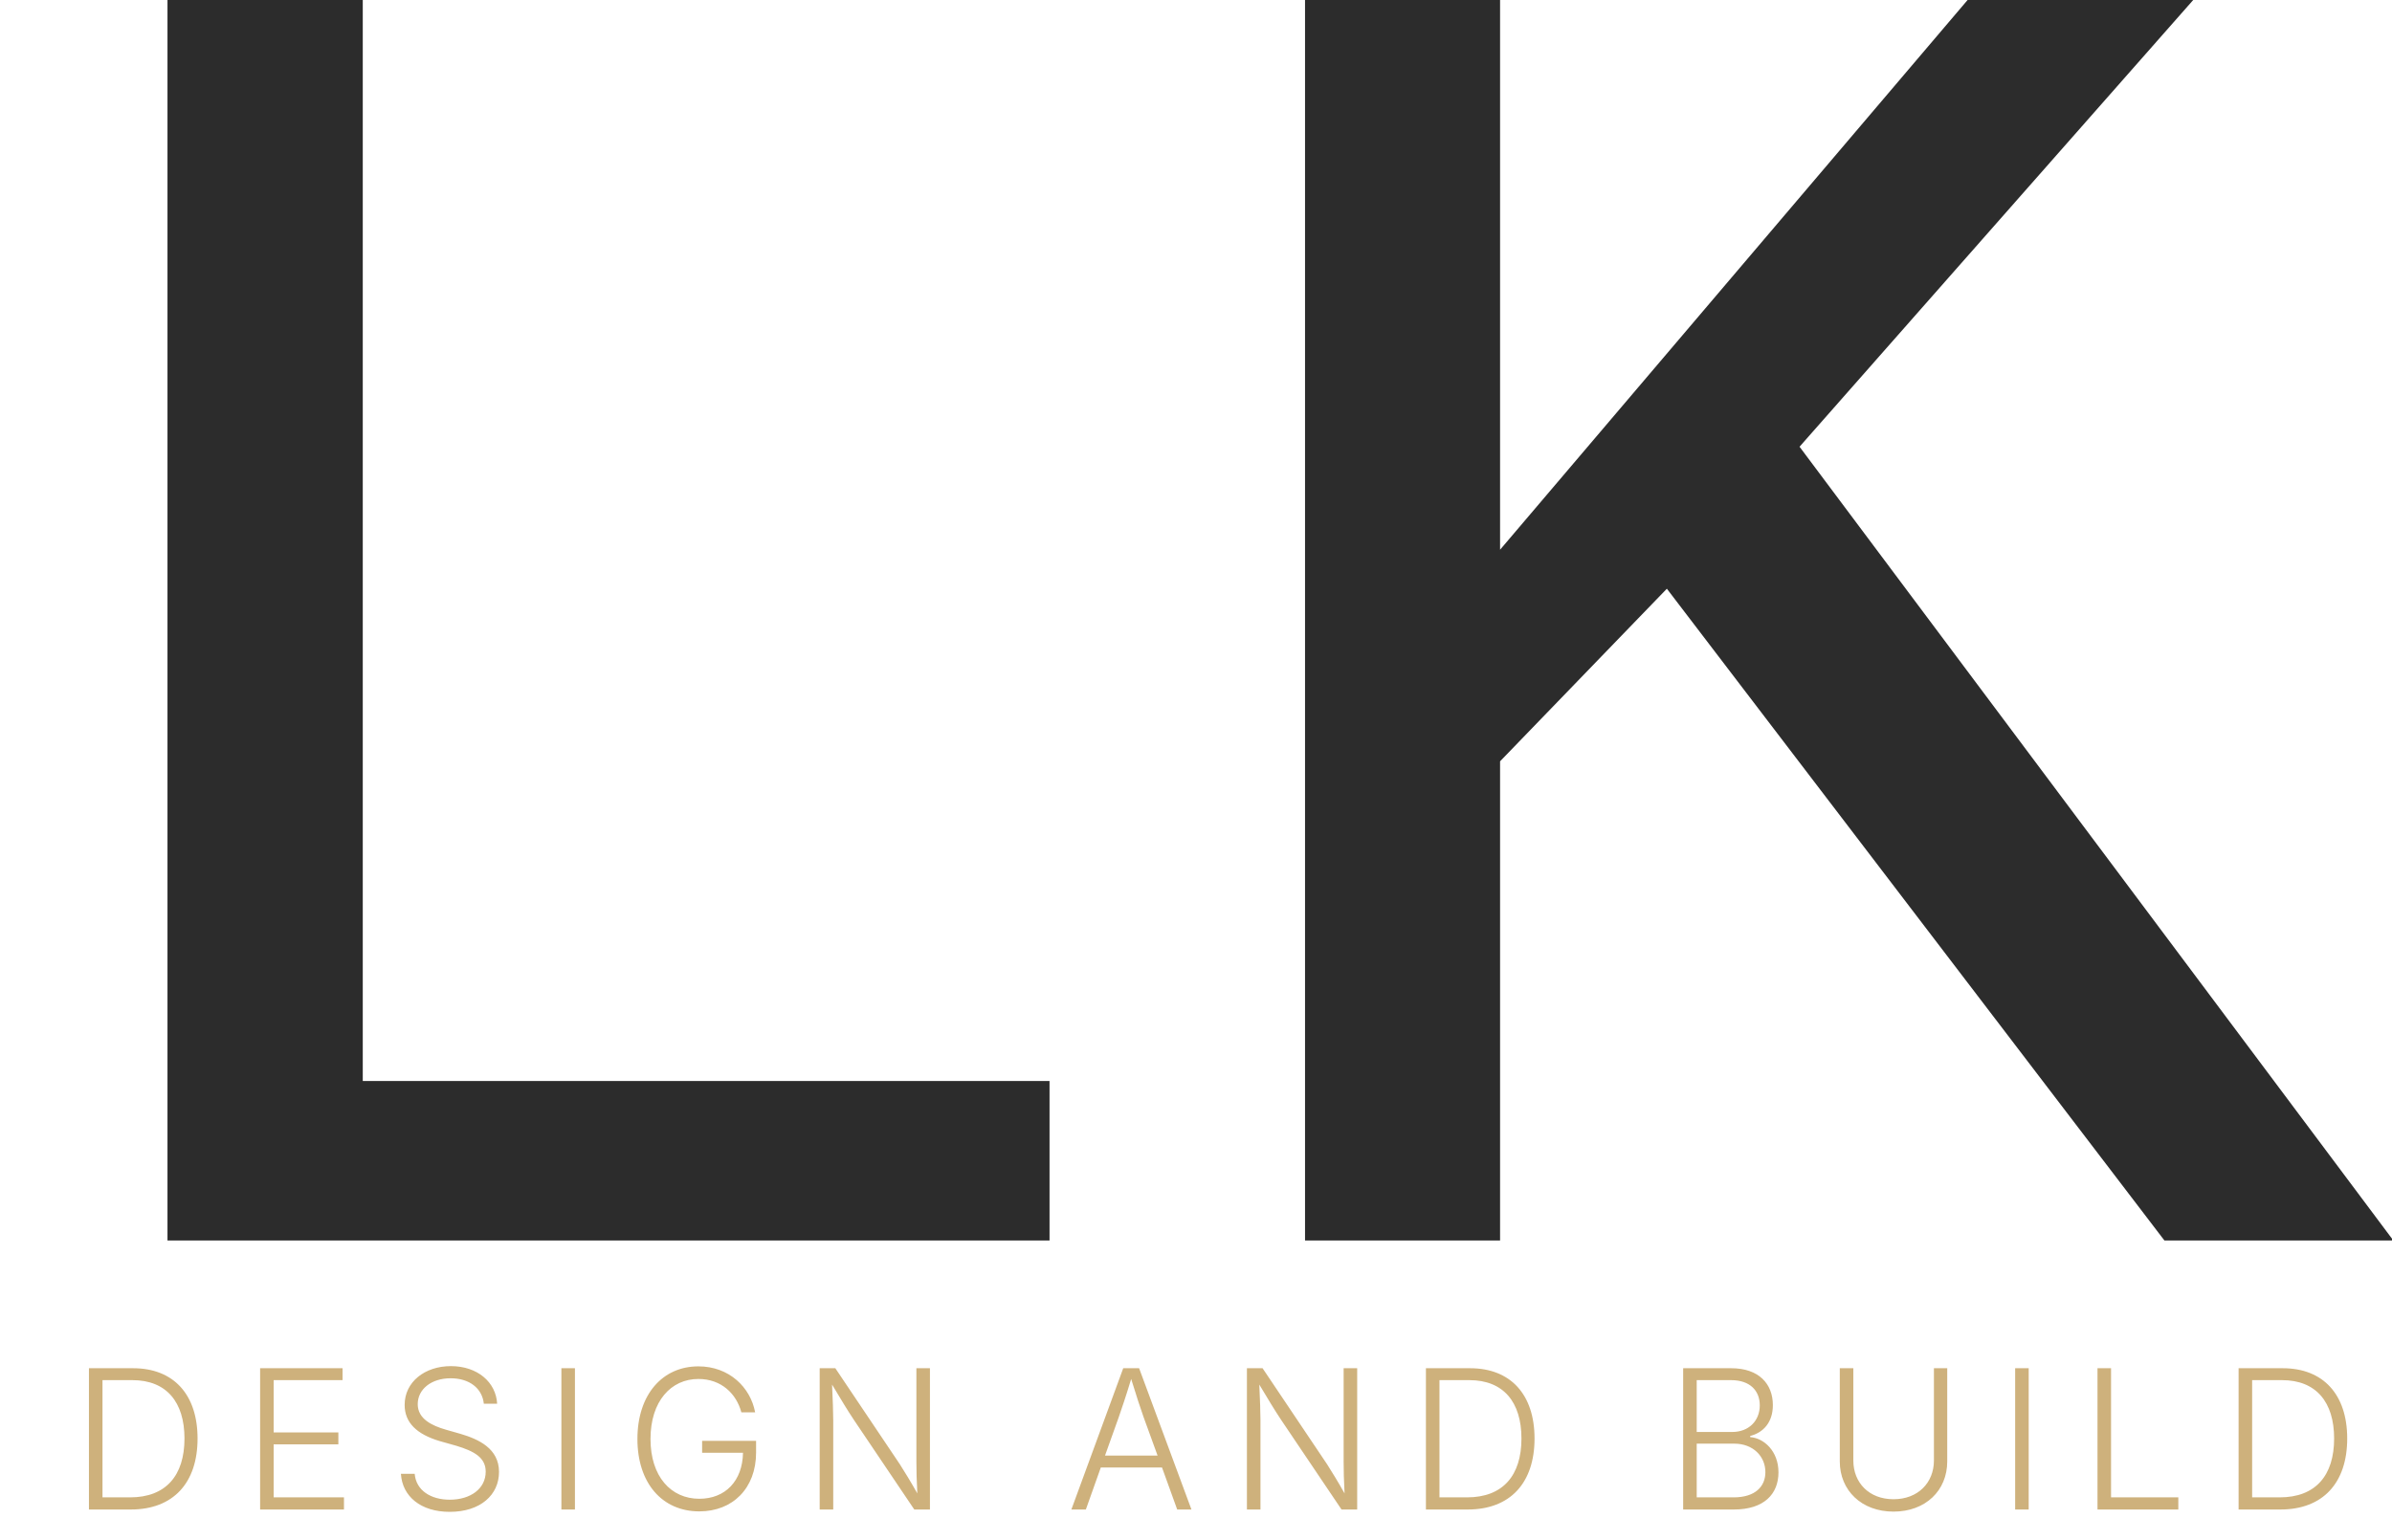
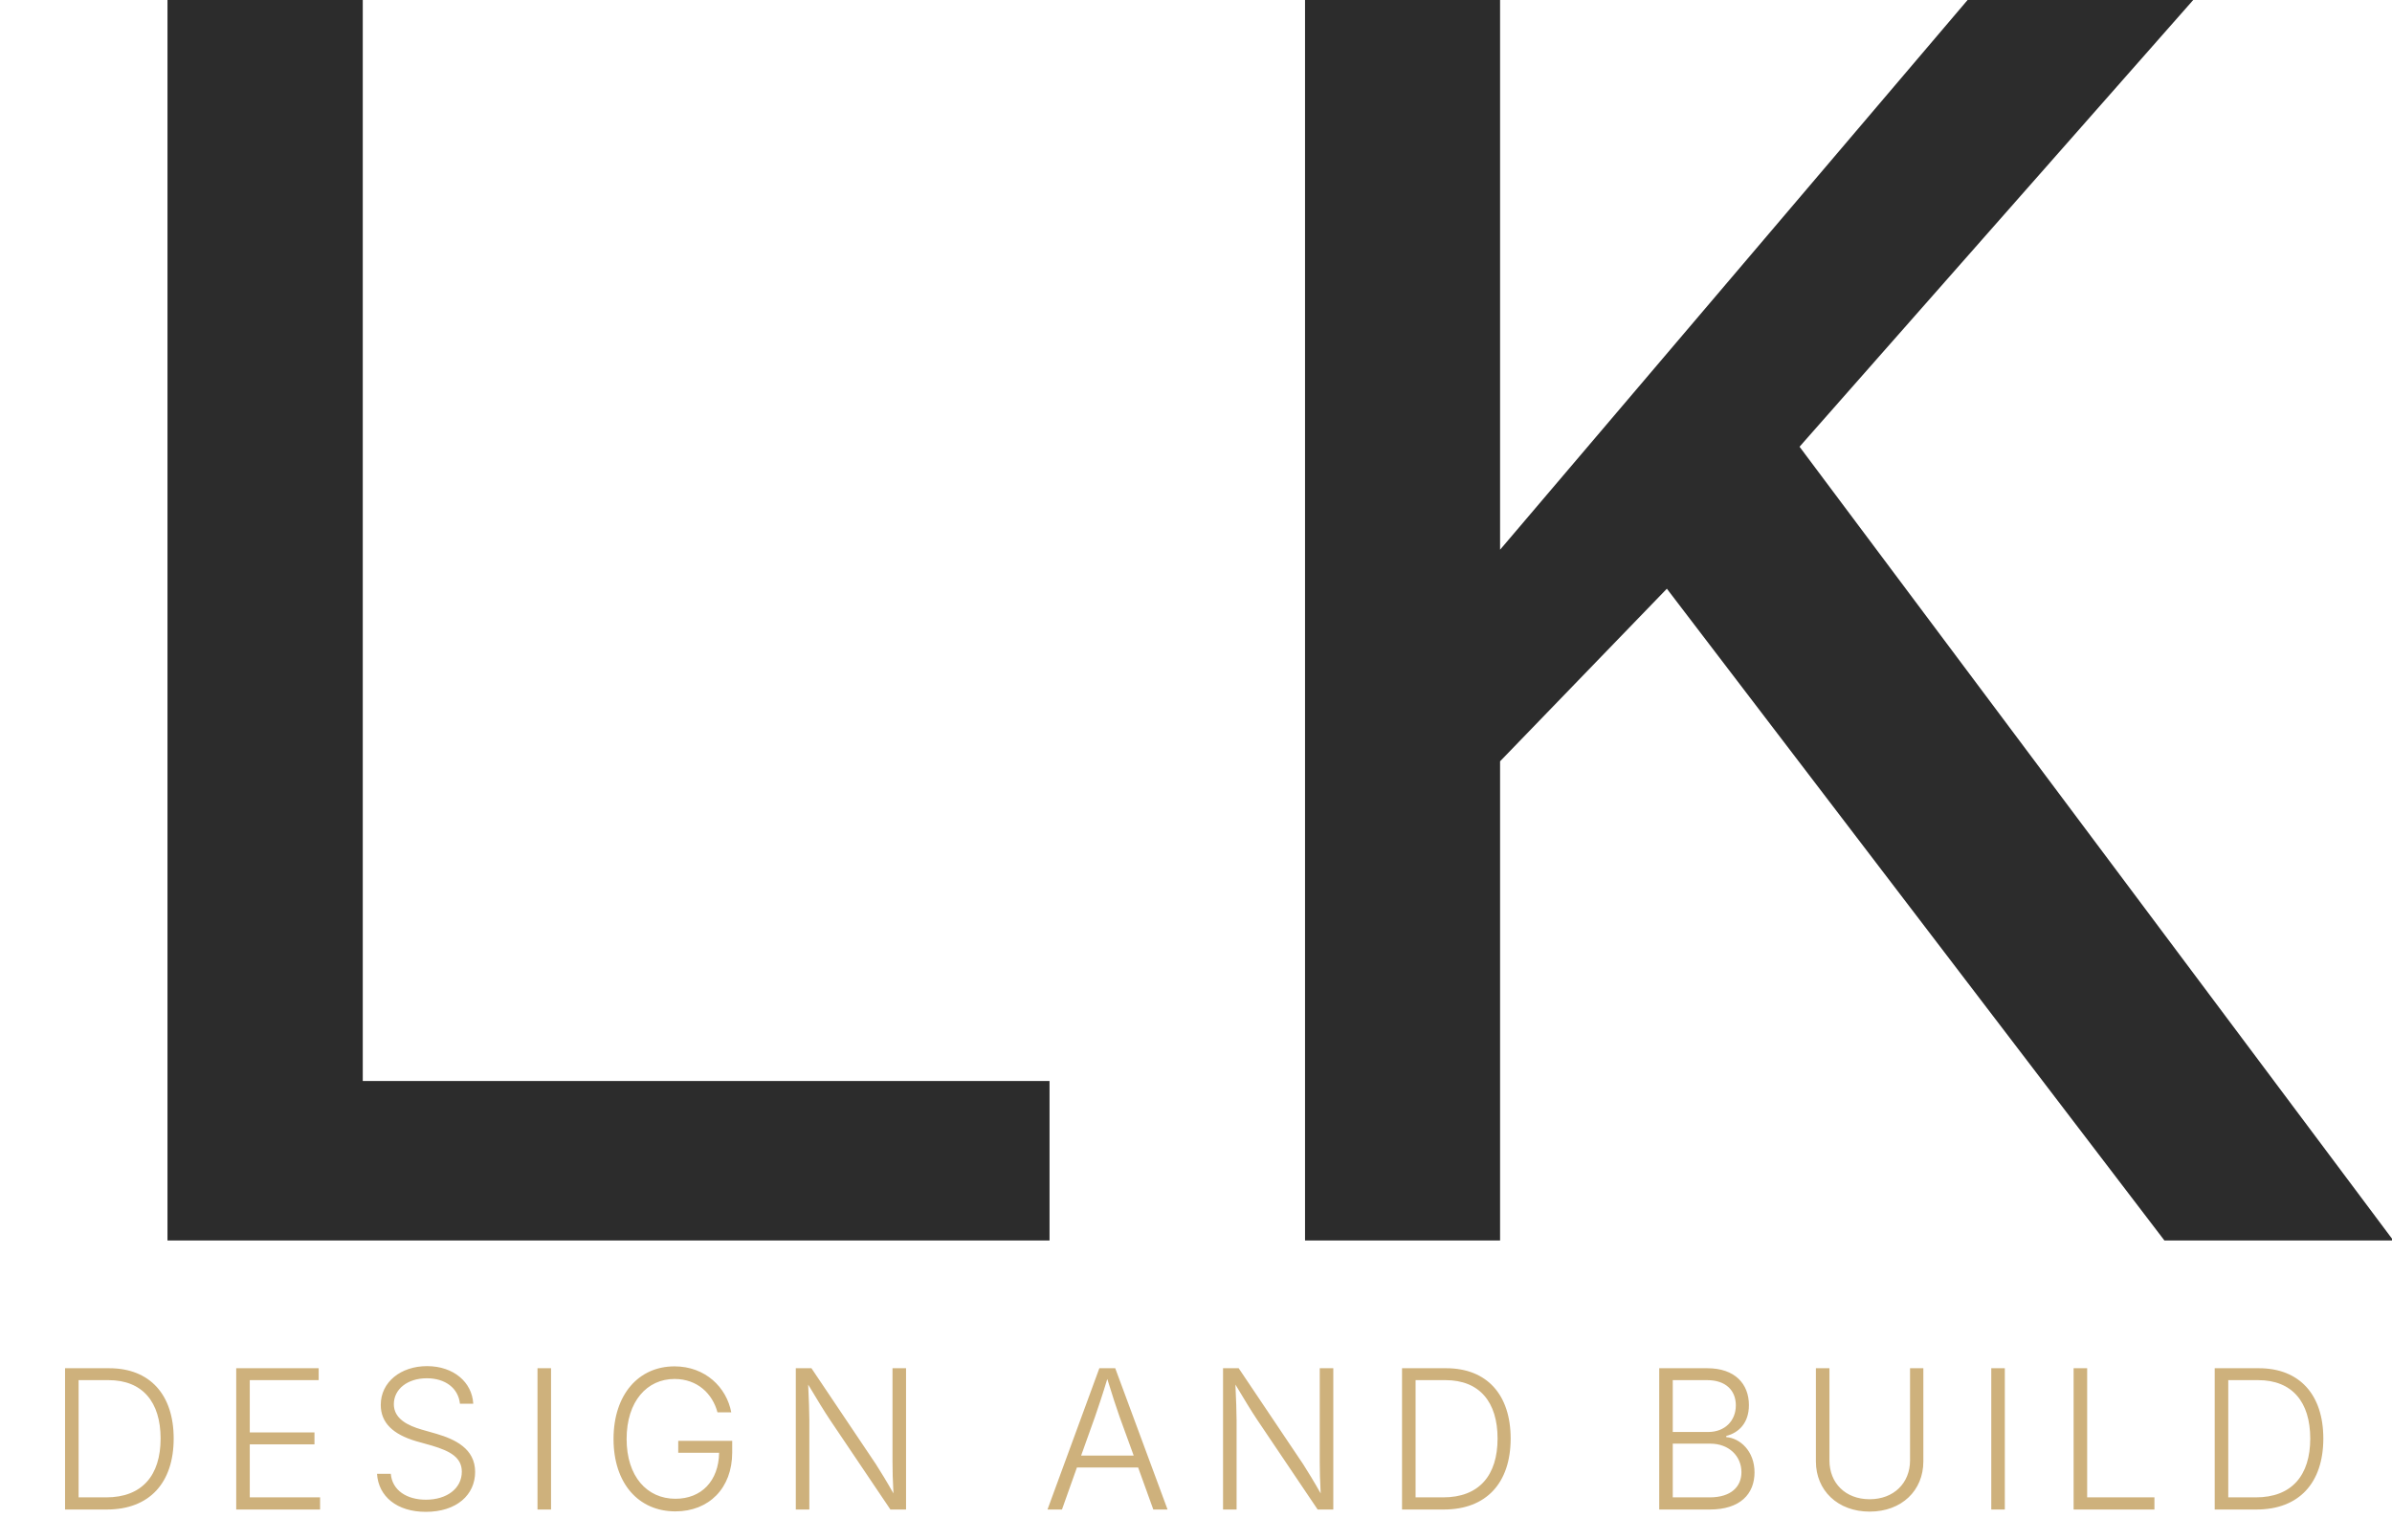
<svg xmlns="http://www.w3.org/2000/svg" viewBox="45 87 160 103" width="640" height="412">
  <text x="40" y="170" font-family="'Courier New', Courier, monospace" font-size="140" font-weight="normal" fill="#2C2C2C" letter-spacing="-0.02em">LK</text>
-   <text x="49.7" y="188" font-family="'Inter', 'Helvetica Neue', Arial, sans-serif" font-size="13" font-weight="300" fill="#C9A96E" fill-opacity="0.9" letter-spacing="2.1">DESIGN AND BUILD</text>
+   <text x="48.1" y="188" font-family="'Inter', 'Helvetica Neue', Arial, sans-serif" font-size="13" font-weight="300" fill="#C9A96E" fill-opacity="0.9" letter-spacing="2.1">DESIGN AND BUILD</text>
</svg>
